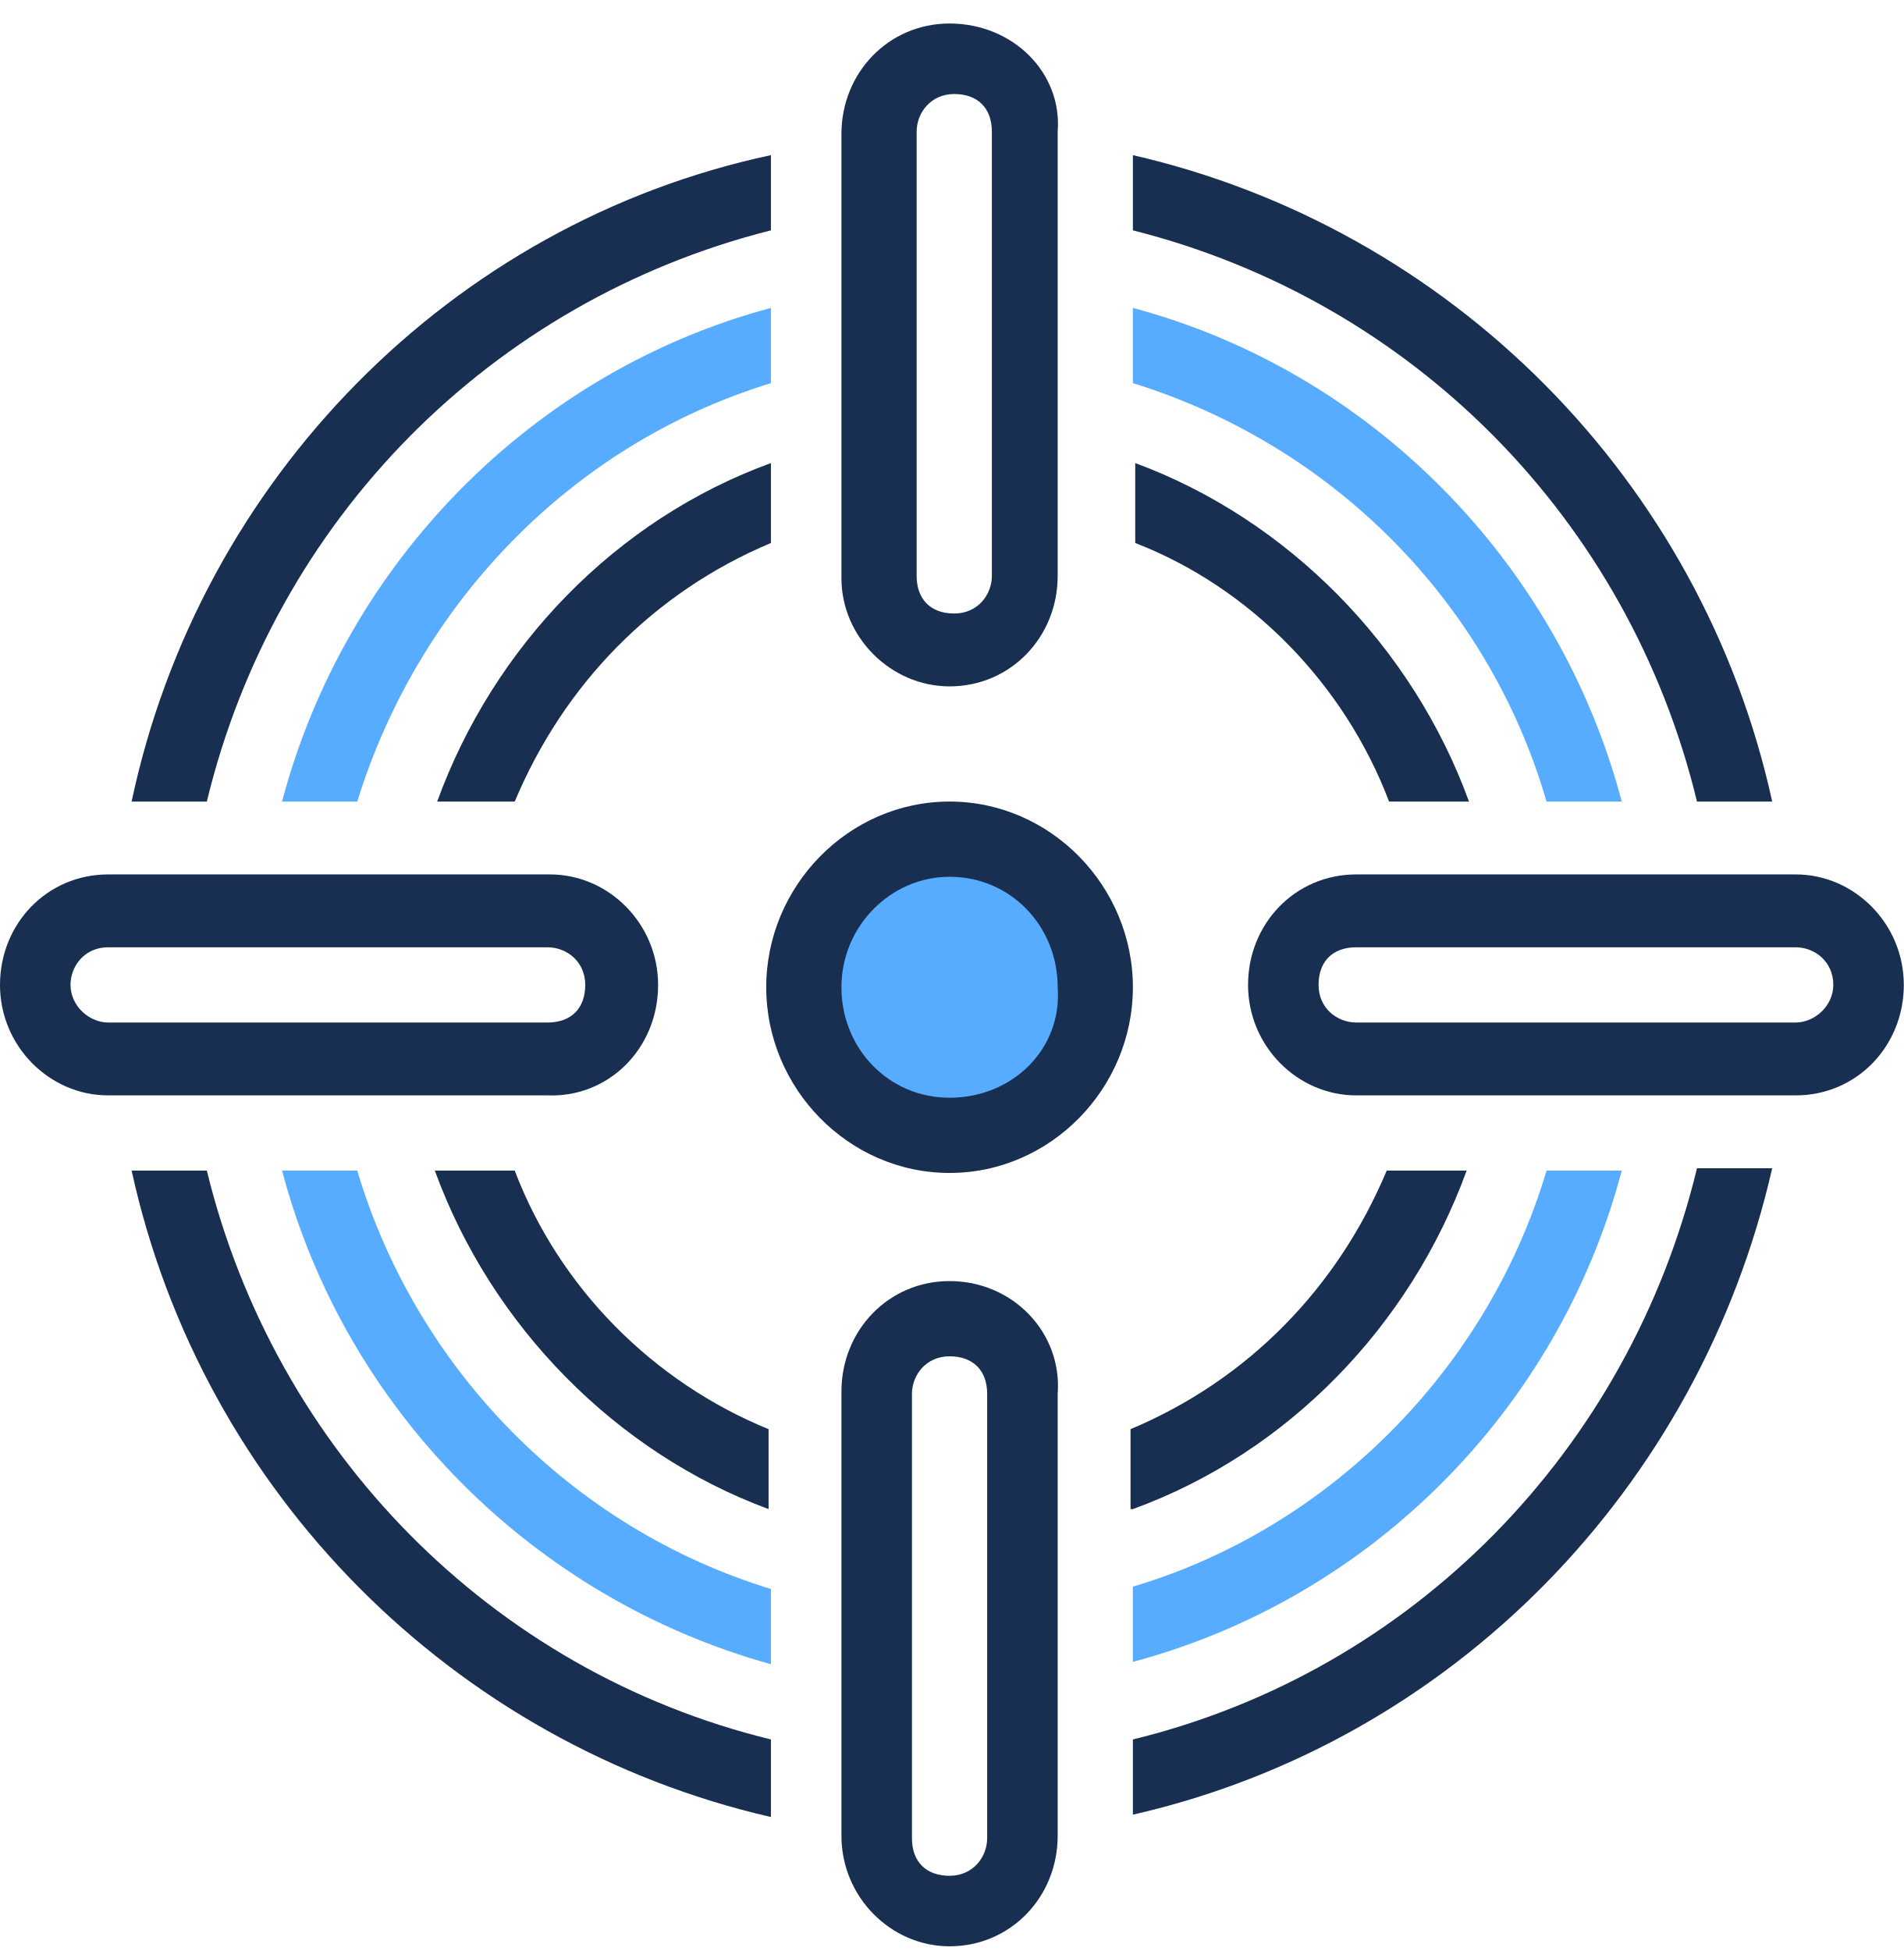
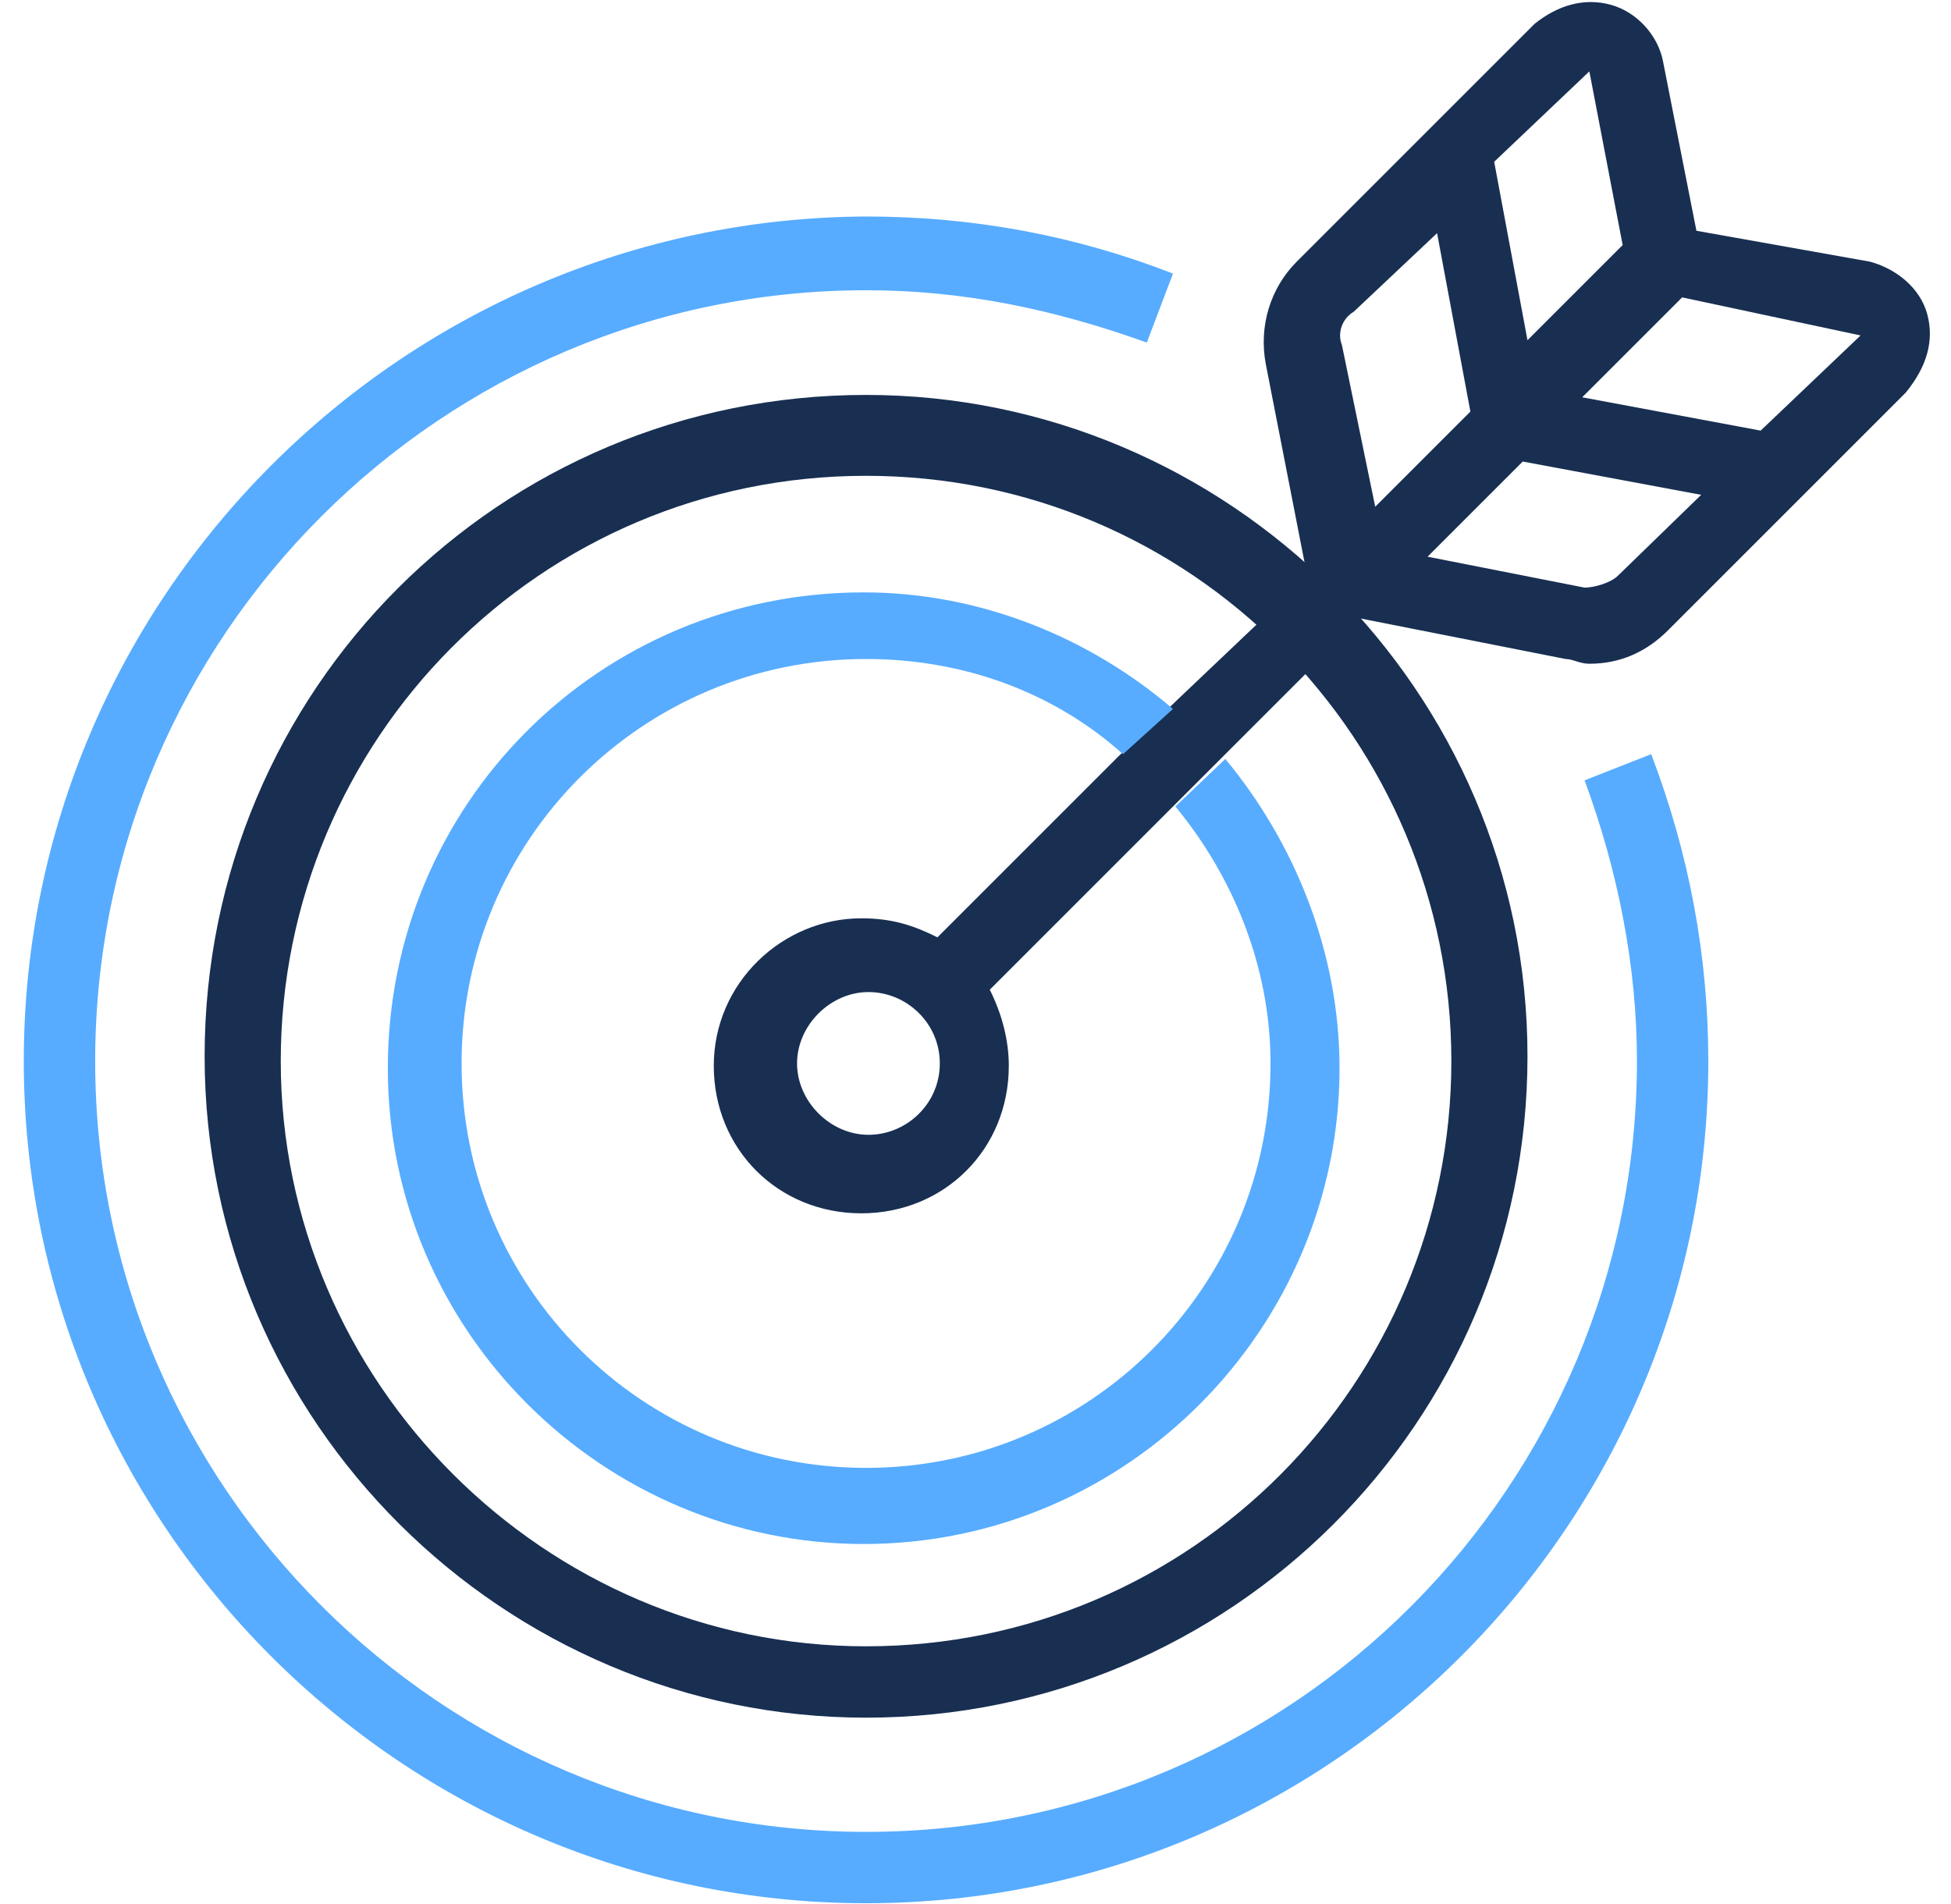
- <svg xmlns="http://www.w3.org/2000/svg" version="1.1" id="Слой_1" x="0px" y="0px" viewBox="0 0 81 83" style="enable-background:new 0 0 81 83;" xml:space="preserve">
+ <svg xmlns="http://www.w3.org/2000/svg" version="1.1" id="Слой_1" x="0px" y="0px" viewBox="0 0 82 80" style="enable-background:new 0 0 82 80;" xml:space="preserve">
  <style type="text/css">
	.st0{fill:#57ACFF;}
	.st1{fill:#182F52;}
</style>
-   <path class="st0" d="M40.4,48.2c3.4,0,6.2-2.8,6.2-6.3s-2.8-6.3-6.2-6.3c-3.4,0-6.2,2.8-6.2,6.3S37,48.2,40.4,48.2z" />
-   <path class="st0" d="M65.8,34.1H69c-2.7-10.2-10.7-18.3-20.8-21v3.2C56.6,18.9,63.3,25.5,65.8,34.1z" />
-   <path class="st0" d="M48.2,67.5v3.2C58.3,68,66.3,60,69,49.8h-3.2C63.3,58.2,56.6,65,48.2,67.5z" />
-   <path class="st0" d="M15.2,49.8H12C14.7,60,22.7,68,32.8,70.8v-3.2C24.3,65,17.7,58.2,15.2,49.8z" />
-   <path class="st0" d="M12,34.1h3.2c2.6-8.4,9.1-15.2,17.6-17.8v-3.2C22.7,15.8,14.7,23.9,12,34.1z" />
-   <path class="st1" d="M40.4,34.1c-4.3,0-7.8,3.6-7.8,7.9s3.5,7.9,7.8,7.9s7.8-3.6,7.8-7.9S44.7,34.1,40.4,34.1z M40.4,46.7  c-2.6,0-4.6-2.1-4.6-4.7c0-2.6,2.1-4.7,4.6-4.7c2.6,0,4.6,2.1,4.6,4.7C45.2,44.6,43.1,46.7,40.4,46.7z" />
-   <path class="st1" d="M40.4,29.2c2.6,0,4.6-2.1,4.6-4.7V5.6C45.2,3.1,43.1,1,40.4,1c-2.6,0-4.6,2.1-4.6,4.7v18.9  C35.8,27.1,37.9,29.2,40.4,29.2z M39,5.6C39,4.8,39.6,4,40.6,4c1,0,1.6,0.6,1.6,1.6v18.9c0,0.8-0.6,1.6-1.6,1.6  c-1,0-1.6-0.6-1.6-1.6V5.6z" />
-   <path class="st1" d="M40.4,54.5c-2.6,0-4.6,2.1-4.6,4.7v18.9c0,2.6,2.1,4.7,4.6,4.7c2.6,0,4.6-2.1,4.6-4.7V59.3  C45.2,56.7,43.1,54.5,40.4,54.5z M42,78.2c0,0.8-0.6,1.6-1.6,1.6c-1,0-1.6-0.6-1.6-1.6V59.3c0-0.8,0.6-1.6,1.6-1.6  c1,0,1.6,0.6,1.6,1.6V78.2z" />
-   <path class="st1" d="M76.4,37.2H57.7c-2.6,0-4.6,2.1-4.6,4.7c0,2.6,2.1,4.7,4.6,4.7h18.7c2.6,0,4.6-2.1,4.6-4.7  C81,39.3,78.9,37.2,76.4,37.2z M76.4,43.5H57.7c-0.8,0-1.6-0.6-1.6-1.6c0-1,0.6-1.6,1.6-1.6h18.7c0.8,0,1.6,0.6,1.6,1.6  C78,42.8,77.2,43.5,76.4,43.5z" />
-   <path class="st1" d="M72.2,34.1h3.2c-3-13.7-13.7-24.4-27.2-27.5v3.2C60.1,12.8,69.3,22.1,72.2,34.1z" />
-   <path class="st1" d="M8.8,49.8H5.6c3,13.7,13.7,24.4,27.2,27.5V74C20.9,71.1,11.7,61.7,8.8,49.8z" />
-   <path class="st1" d="M32.8,9.8V6.6C19.2,9.5,8.5,20.4,5.6,34.1h3.2C11.7,22.1,20.9,12.8,32.8,9.8z" />
-   <path class="st1" d="M48.2,74v3.2c13.6-3.1,24.1-13.9,27.2-27.5h-3.2C69.3,61.7,60.1,71.1,48.2,74z" />
-   <path class="st1" d="M28,41.9c0-2.6-2.1-4.7-4.6-4.7H4.6c-2.6,0-4.6,2.1-4.6,4.7c0,2.6,2.1,4.7,4.6,4.7h18.7  C25.9,46.7,28,44.6,28,41.9z M3,41.9c0-0.8,0.6-1.6,1.6-1.6h18.7c0.8,0,1.6,0.6,1.6,1.6c0,1-0.6,1.6-1.6,1.6H4.6  C3.8,43.5,3,42.8,3,41.9z" />
-   <path class="st1" d="M59.1,34.1h3.4c-2.4-6.6-7.7-12-14.2-14.4v3.4C53.2,25,57.2,29.1,59.1,34.1z" />
-   <path class="st1" d="M21.9,49.8h-3.4c2.4,6.6,7.7,12,14.2,14.4v-3.4C27.8,58.8,23.8,54.8,21.9,49.8z" />
-   <path class="st1" d="M48.2,64.2c6.6-2.4,11.8-7.8,14.2-14.4h-3.4c-2.1,5-5.9,8.9-10.9,11V64.2z" />
-   <path class="st1" d="M21.9,34.1c2.1-5,5.9-8.9,10.9-11v-3.4c-6.6,2.4-11.8,7.8-14.2,14.4H21.9z" />
+   <path class="st0" d="M66.6,32.8c1.4,3.8,2.2,7.8,2.2,11.8C68.8,62.4,54.4,77,36.4,77C18.6,77,4,62.5,4,44.6s14.6-32.4,32.4-32.4  c4.1,0,7.9,0.8,11.8,2.2l1.1-2.9c-4.1-1.6-8.4-2.4-12.9-2.4C16.9,9.2,1,25.1,1,44.6S16.9,80,36.4,80c19.5,0,35.4-15.9,35.4-35.4  c0-4.4-0.8-8.7-2.4-12.9L66.6,32.8z" />
+   <path class="st1" d="M36.4,72.2c-15.2,0-27.8-12.4-27.8-27.8C8.6,29,21,16.6,36.4,16.6c15.2,0,27.8,12.4,27.8,27.8  C64.2,59.8,51.7,72.2,36.4,72.2z M36.4,20c-13.7,0-24.6,11.1-24.6,24.6s11.1,24.6,24.6,24.6C50.1,69.2,61,58.1,61,44.6  S50.1,20,36.4,20z" />
+   <path class="st1" d="M81,13.2c-0.3-1.1-1.3-1.9-2.4-2.2l-7.3-1.3l-1.4-7.1c-0.2-1.1-1.1-2.1-2.2-2.4c-1.1-0.3-2.2,0-3.2,0.8l-10,10  c-1.1,1.1-1.6,2.7-1.3,4.3l1.7,8.7l-1.4,1.6l-4,3.8l0,0L47,31.8l-7.6,7.6c-1-0.5-1.9-0.8-3.2-0.8c-3.3,0-6.2,2.7-6.2,6.2  c0,3.5,2.7,6.2,6.2,6.2c3.5,0,6.2-2.7,6.2-6.2c0-1.1-0.3-2.2-0.8-3.2l7.8-7.8c0,0,0,0,0,0l2.1-2.1c0,0,0,0,0,0l5.7-5.7l8.6,1.7  c0.3,0,0.6,0.2,1,0.2c1.3,0,2.4-0.5,3.3-1.4l10-10C81,15.4,81.3,14.3,81,13.2z M36.5,47.7c-1.6,0-3-1.4-3-3c0-1.6,1.4-3,3-3  c1.6,0,3,1.3,3,3C39.5,46.4,38.1,47.7,36.5,47.7z M66.8,3l1.4,7.3l-2.4,2.4l-1.6,1.6l-1.4-7.5L66.8,3z M56.4,14.5  c-0.2-0.5,0-1.1,0.5-1.4l3.5-3.3l1.4,7.5l-4,4L56.4,14.5z M68,24.2c-0.3,0.3-1,0.5-1.4,0.5L60,23.4l4-4l7.5,1.4L68,24.2z M74,18.1  l-7.5-1.4l4-4l0.2-0.2l7.5,1.6L74,18.1z" />
+   <path class="st0" d="M49.4,33.9c2.4,2.9,4,6.7,4,10.8c0,9.4-7.6,17-17,17s-17-7.6-17-17c0-9.4,7.6-17,17-17c4.1,0,7.9,1.4,10.8,4  l2.1-1.9c-3.5-3-8.1-4.9-13-4.9c-11.1,0-20,8.9-20,20c0,11.1,9.1,20,20,20c11.1,0,20-9.1,20-20c0-4.9-1.9-9.5-4.8-13L49.4,33.9z" />
</svg>
